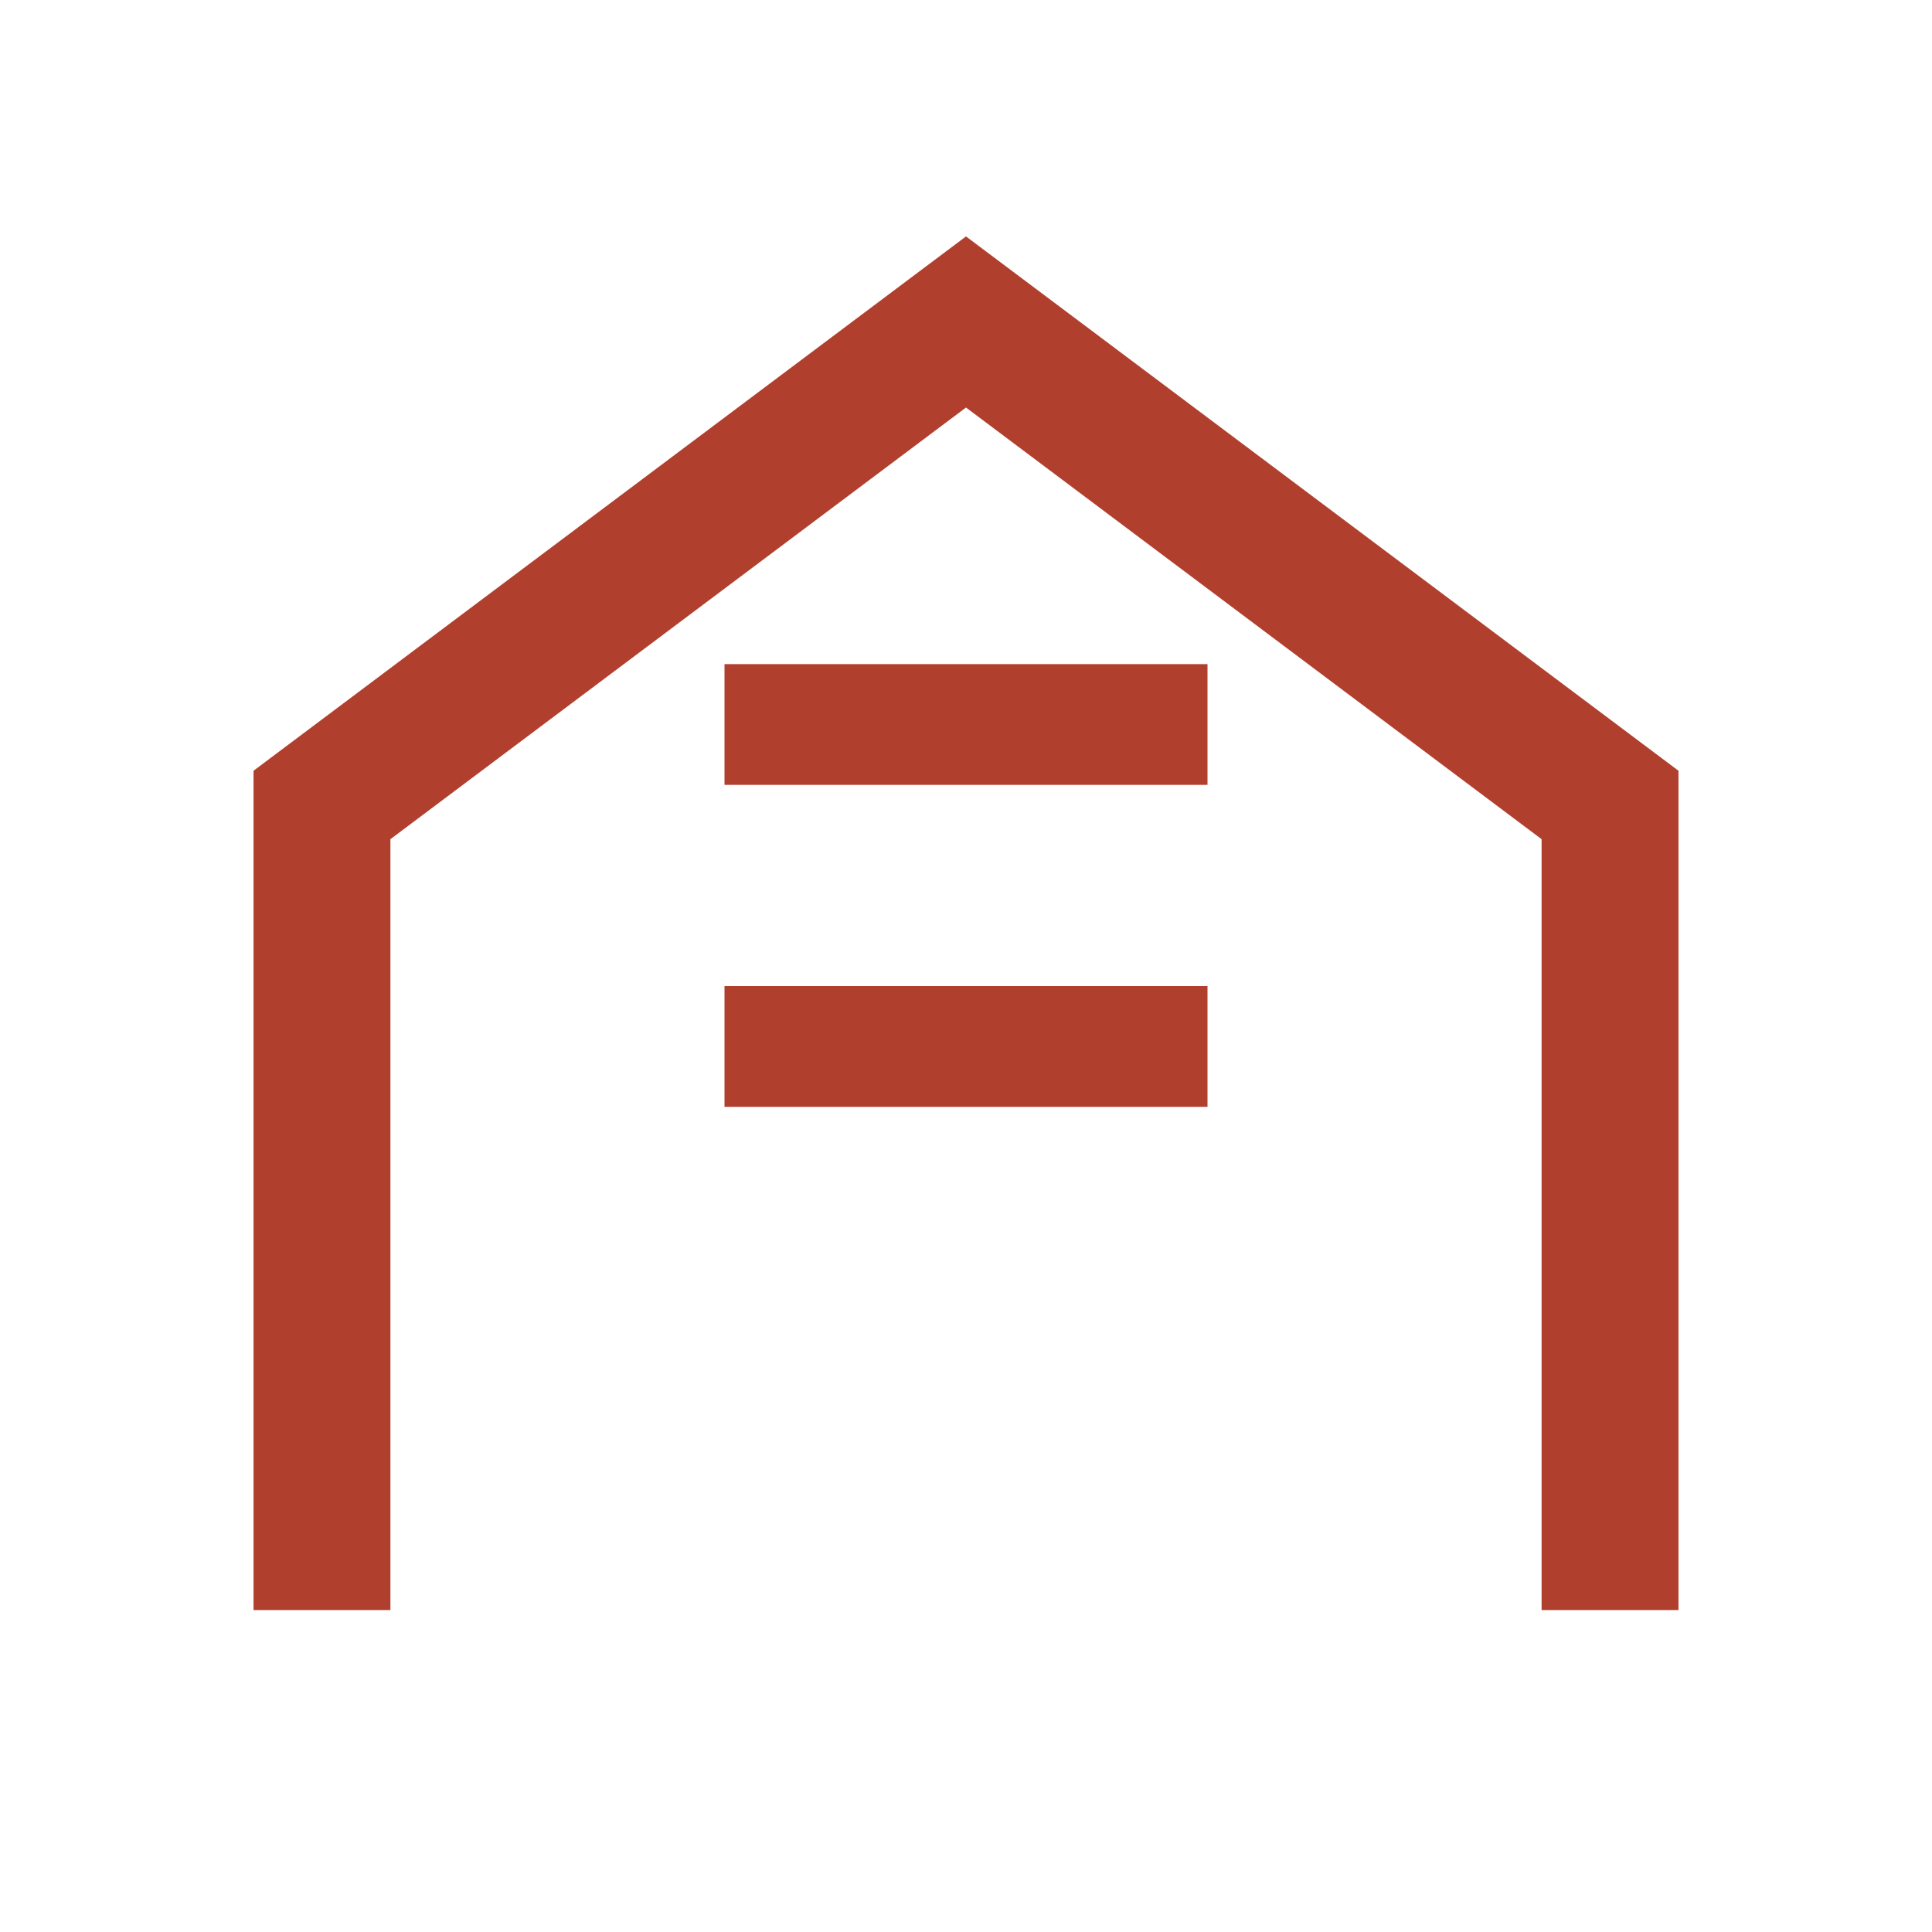
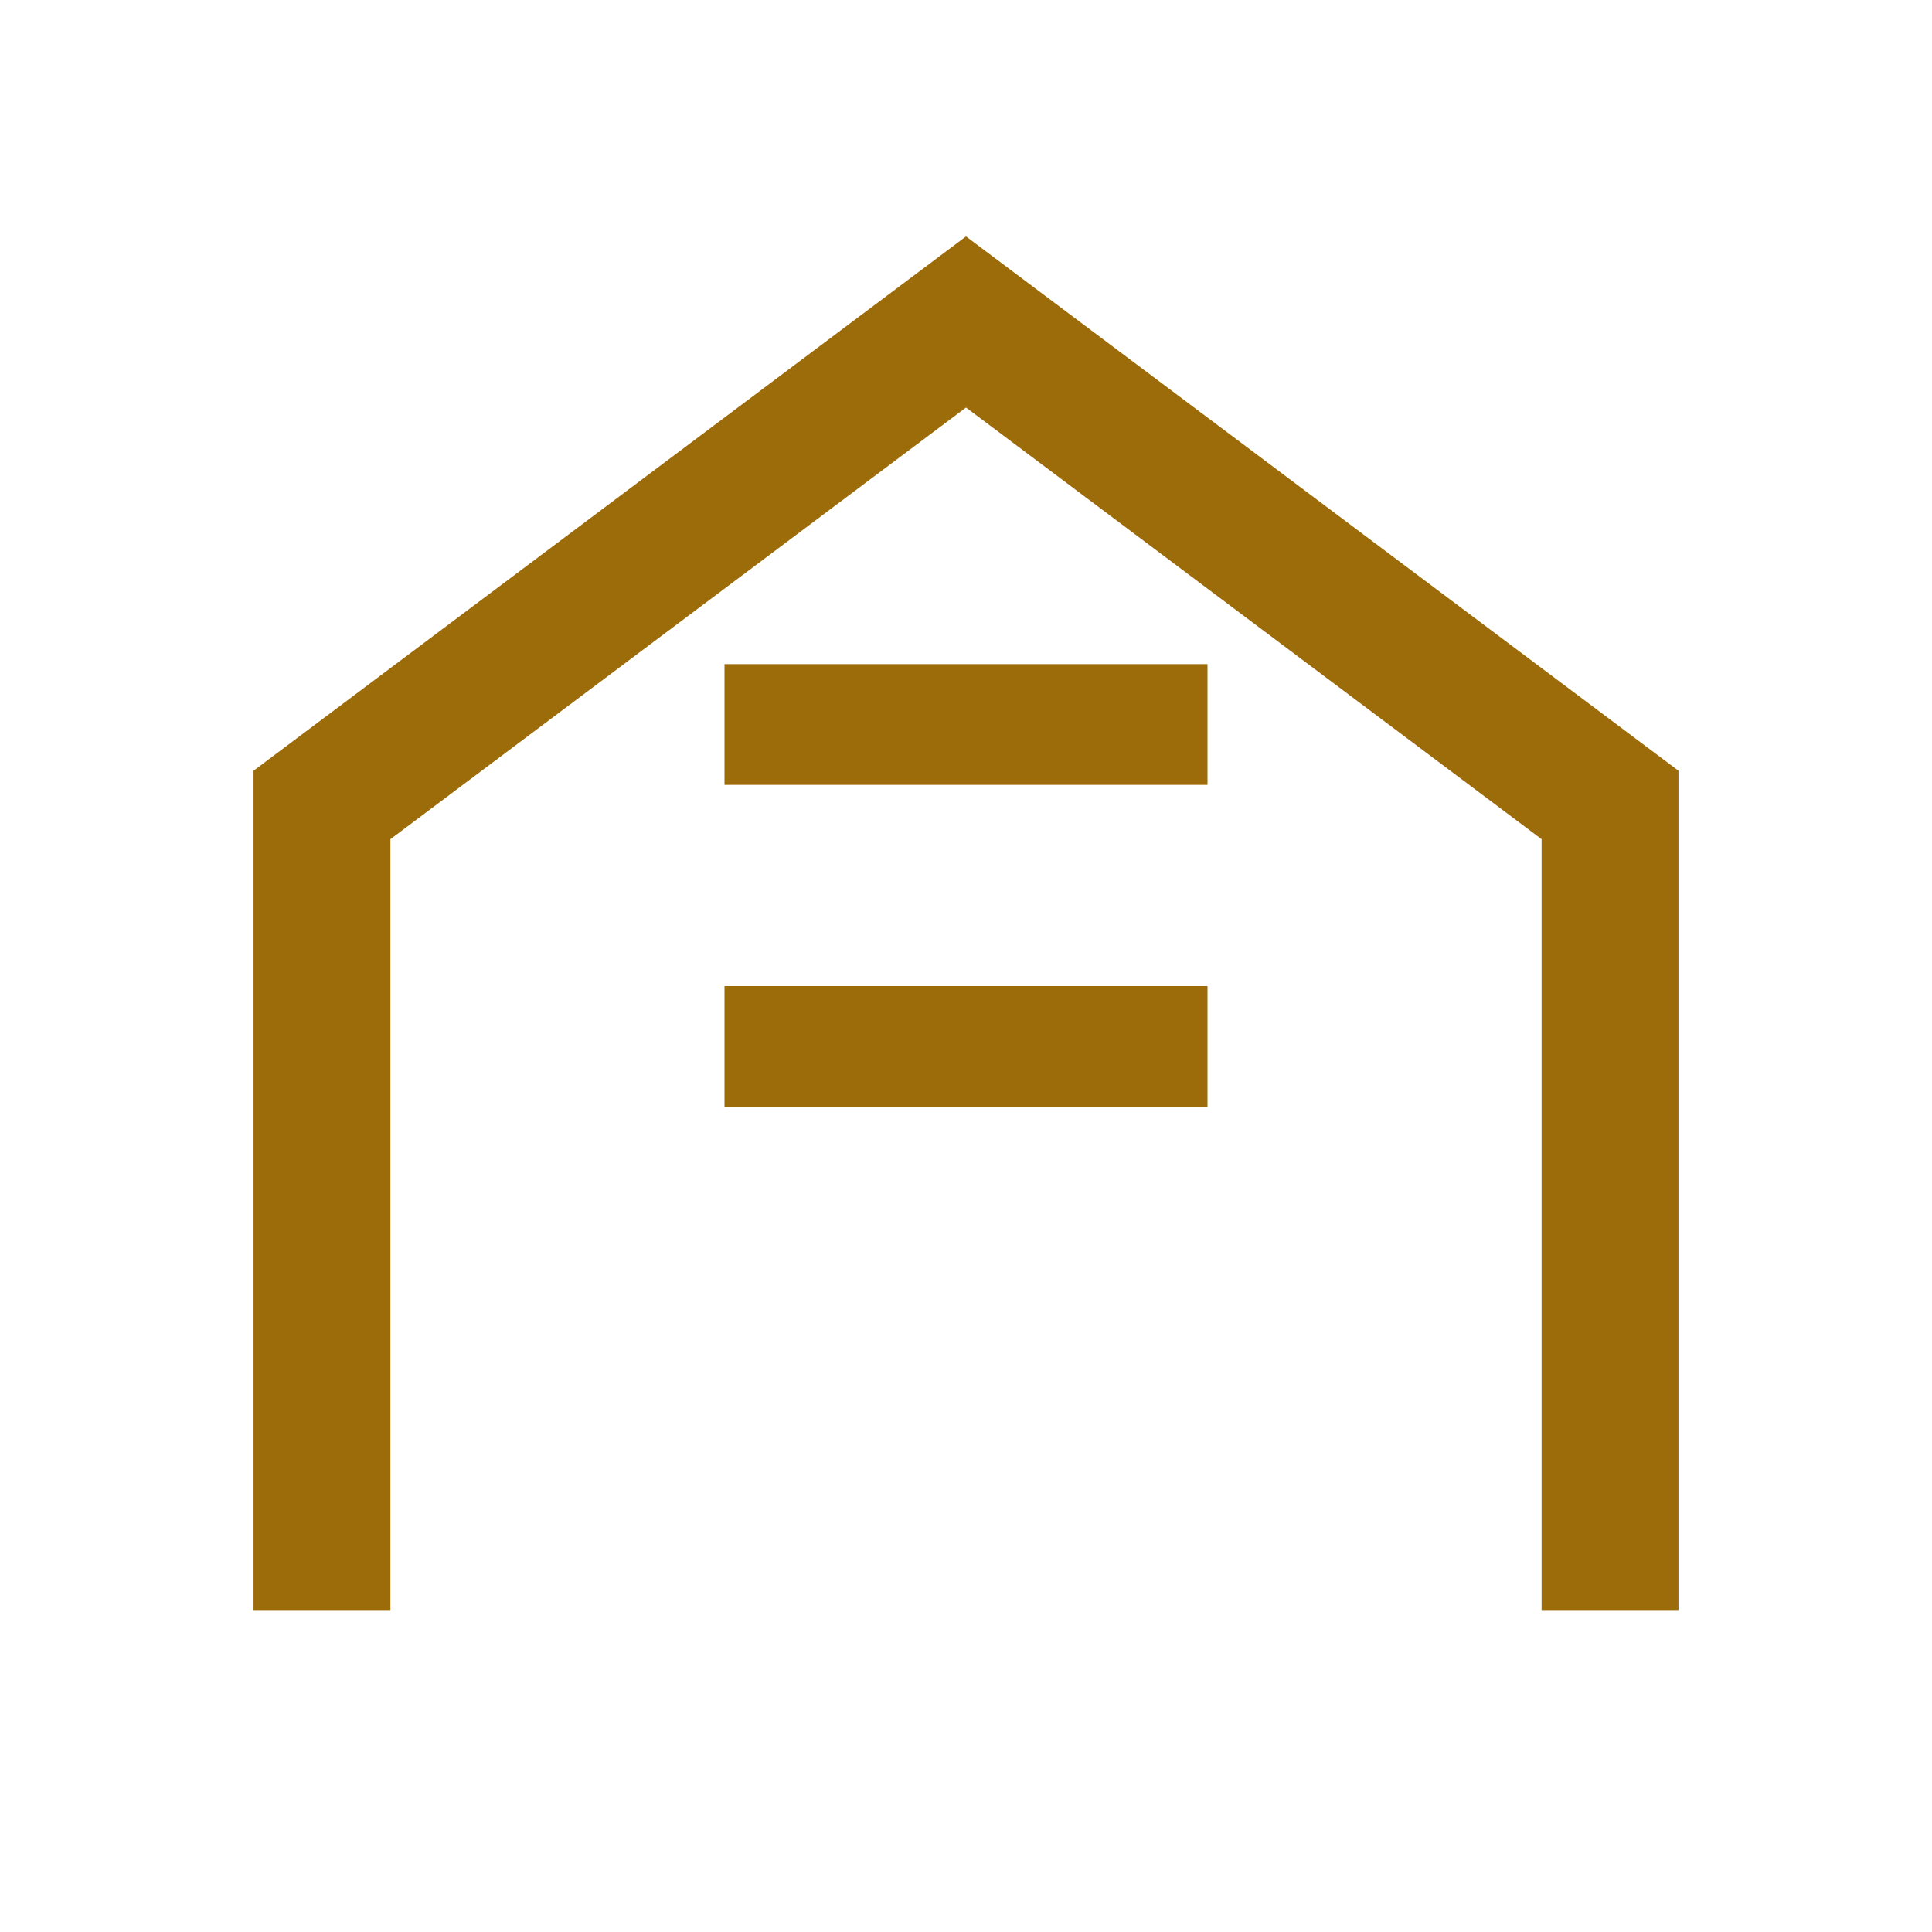
<svg xmlns="http://www.w3.org/2000/svg" preserveAspectRatio="none" overflow="visible" style="display: block;" width="20" height="20" viewBox="0 0 20 20" fill="none">
  <g id="Frame">
-     <path id="Vector" d="M3.333 16.667V8.333L10 3.333L16.667 8.333V16.667" stroke="#B13F2E" stroke-width="1.417" />
-     <path id="Vector_2" d="M7.5 7.5H12.5M7.5 10.833H12.5" stroke="#B13F2E" stroke-width="1.25" />
+     <path id="Vector" d="M3.333 16.667V8.333L10 3.333L16.667 8.333V16.667" stroke="#9C6C0A" stroke-width="1.417" />
+     <path id="Vector_2" d="M7.5 7.5H12.5M7.5 10.833H12.5" stroke="#9C6C0A" stroke-width="1.25" />
  </g>
</svg>
